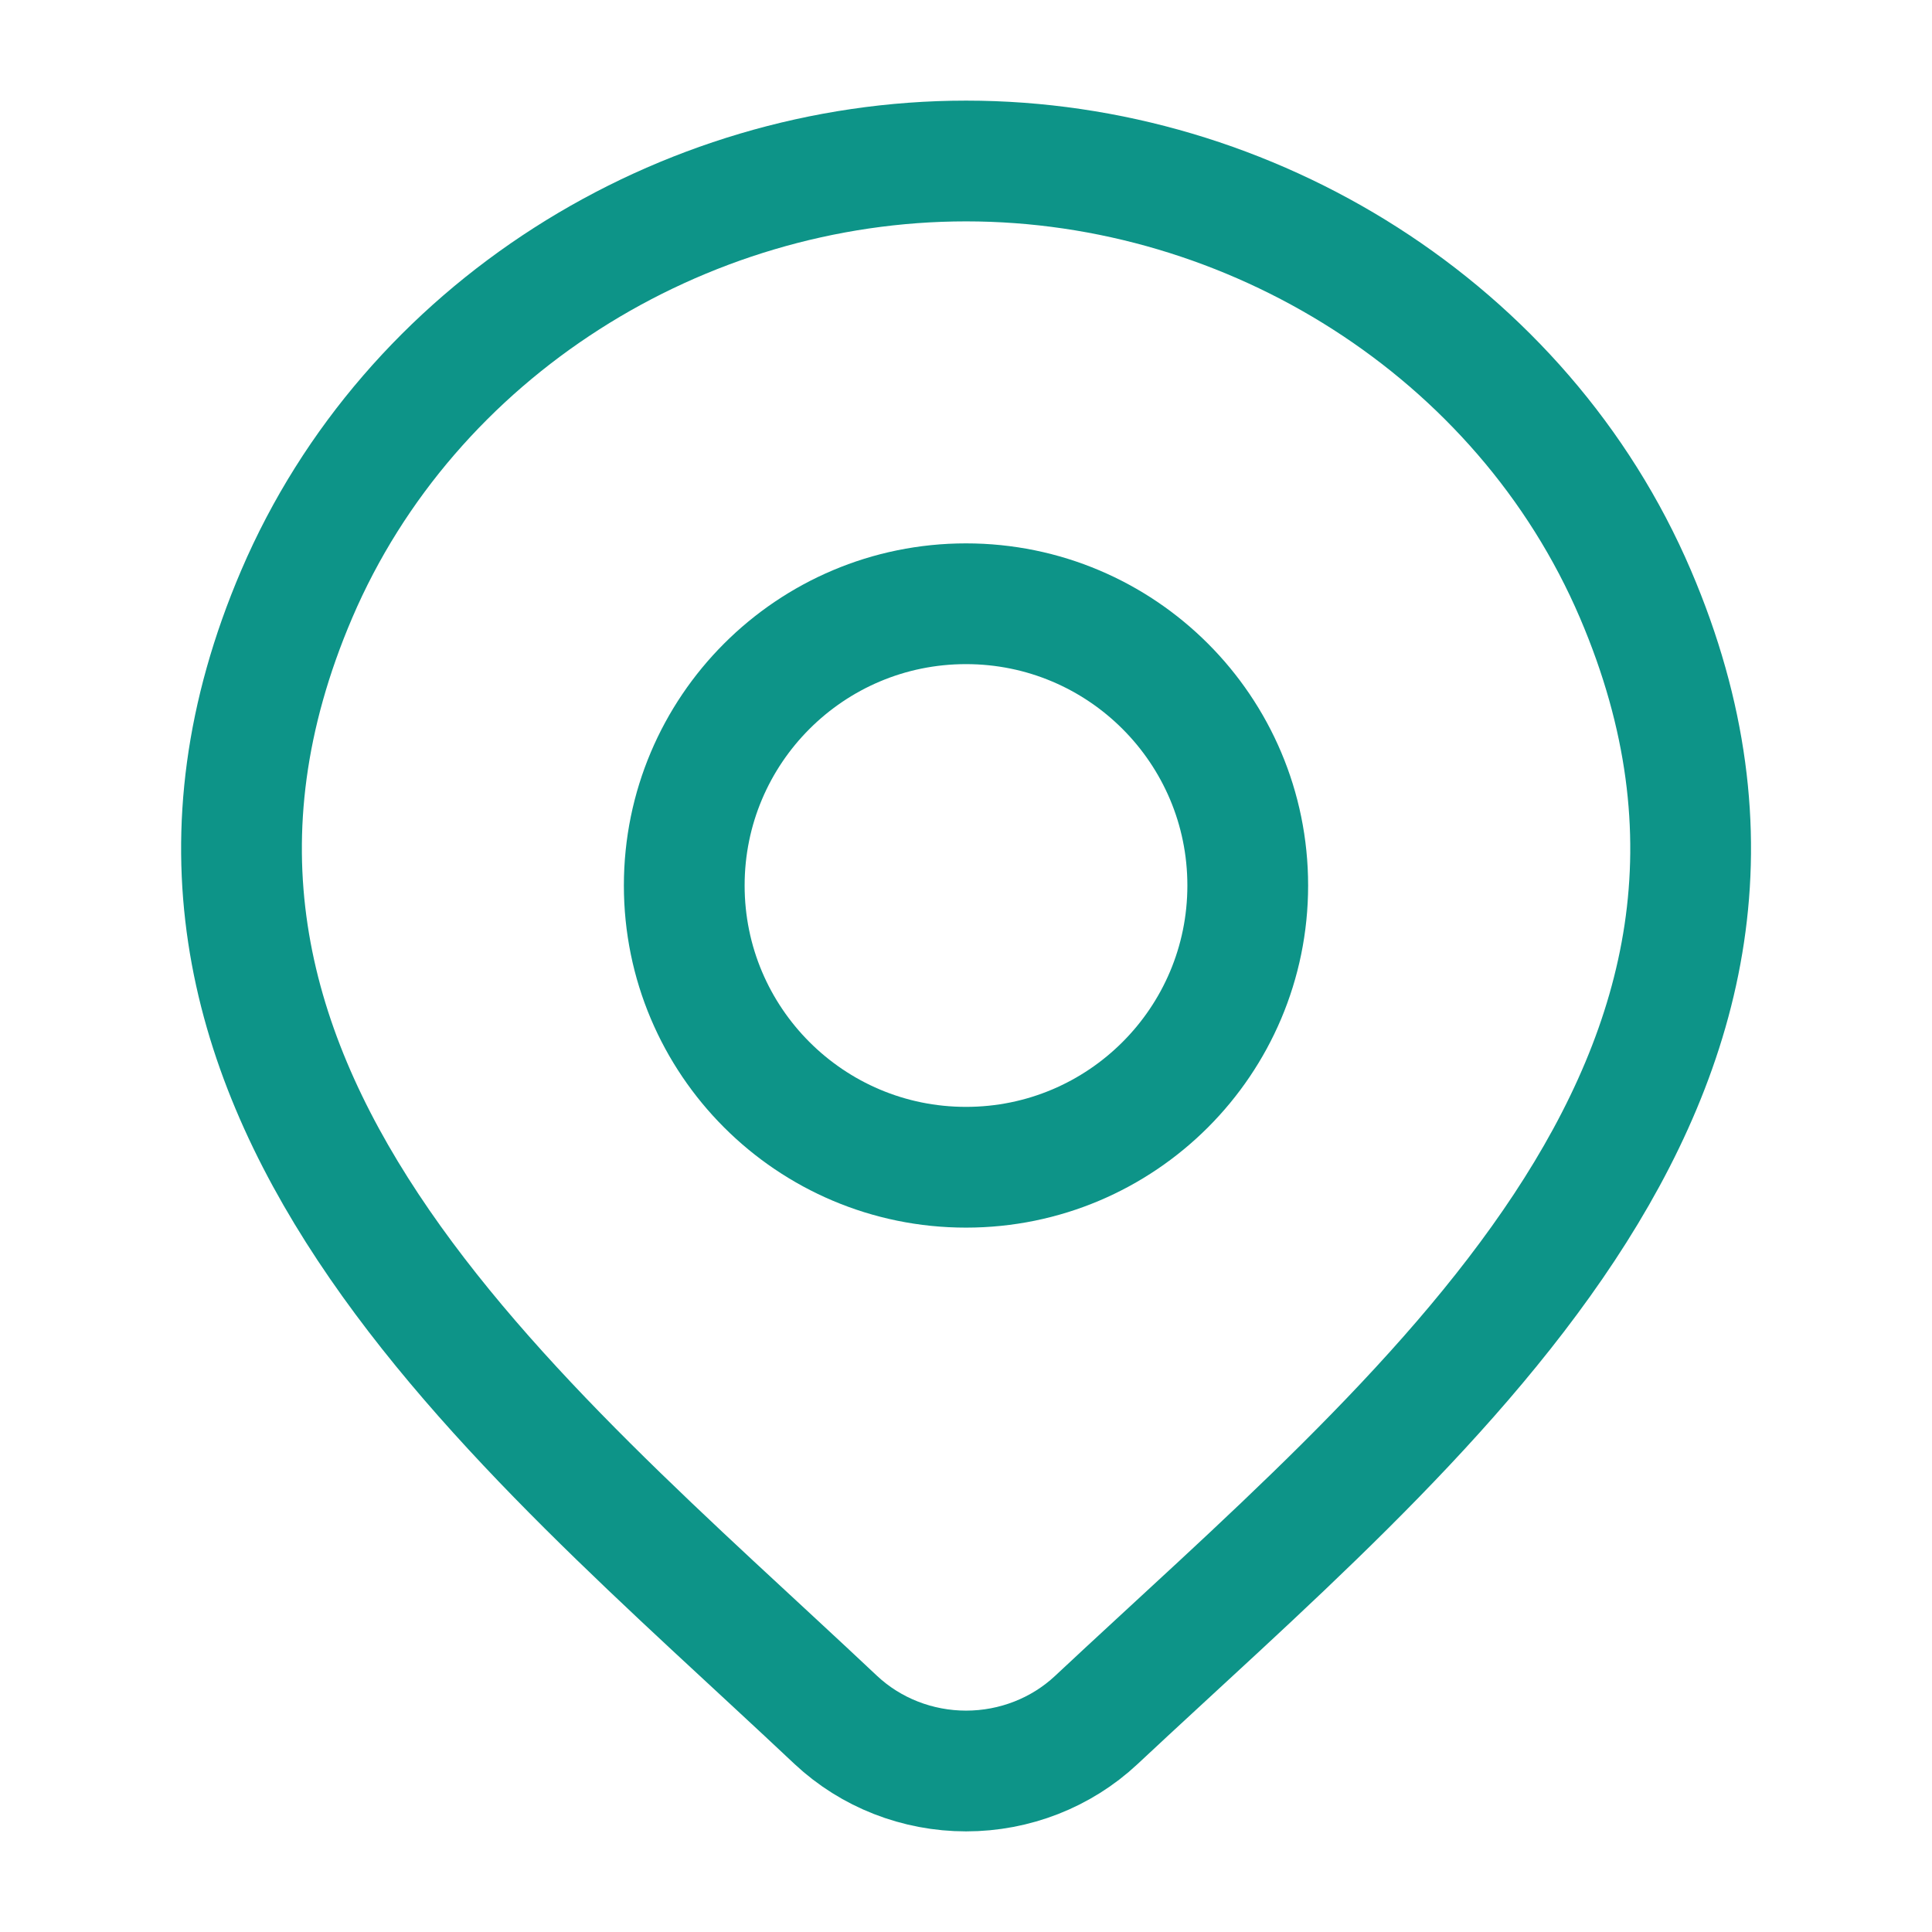
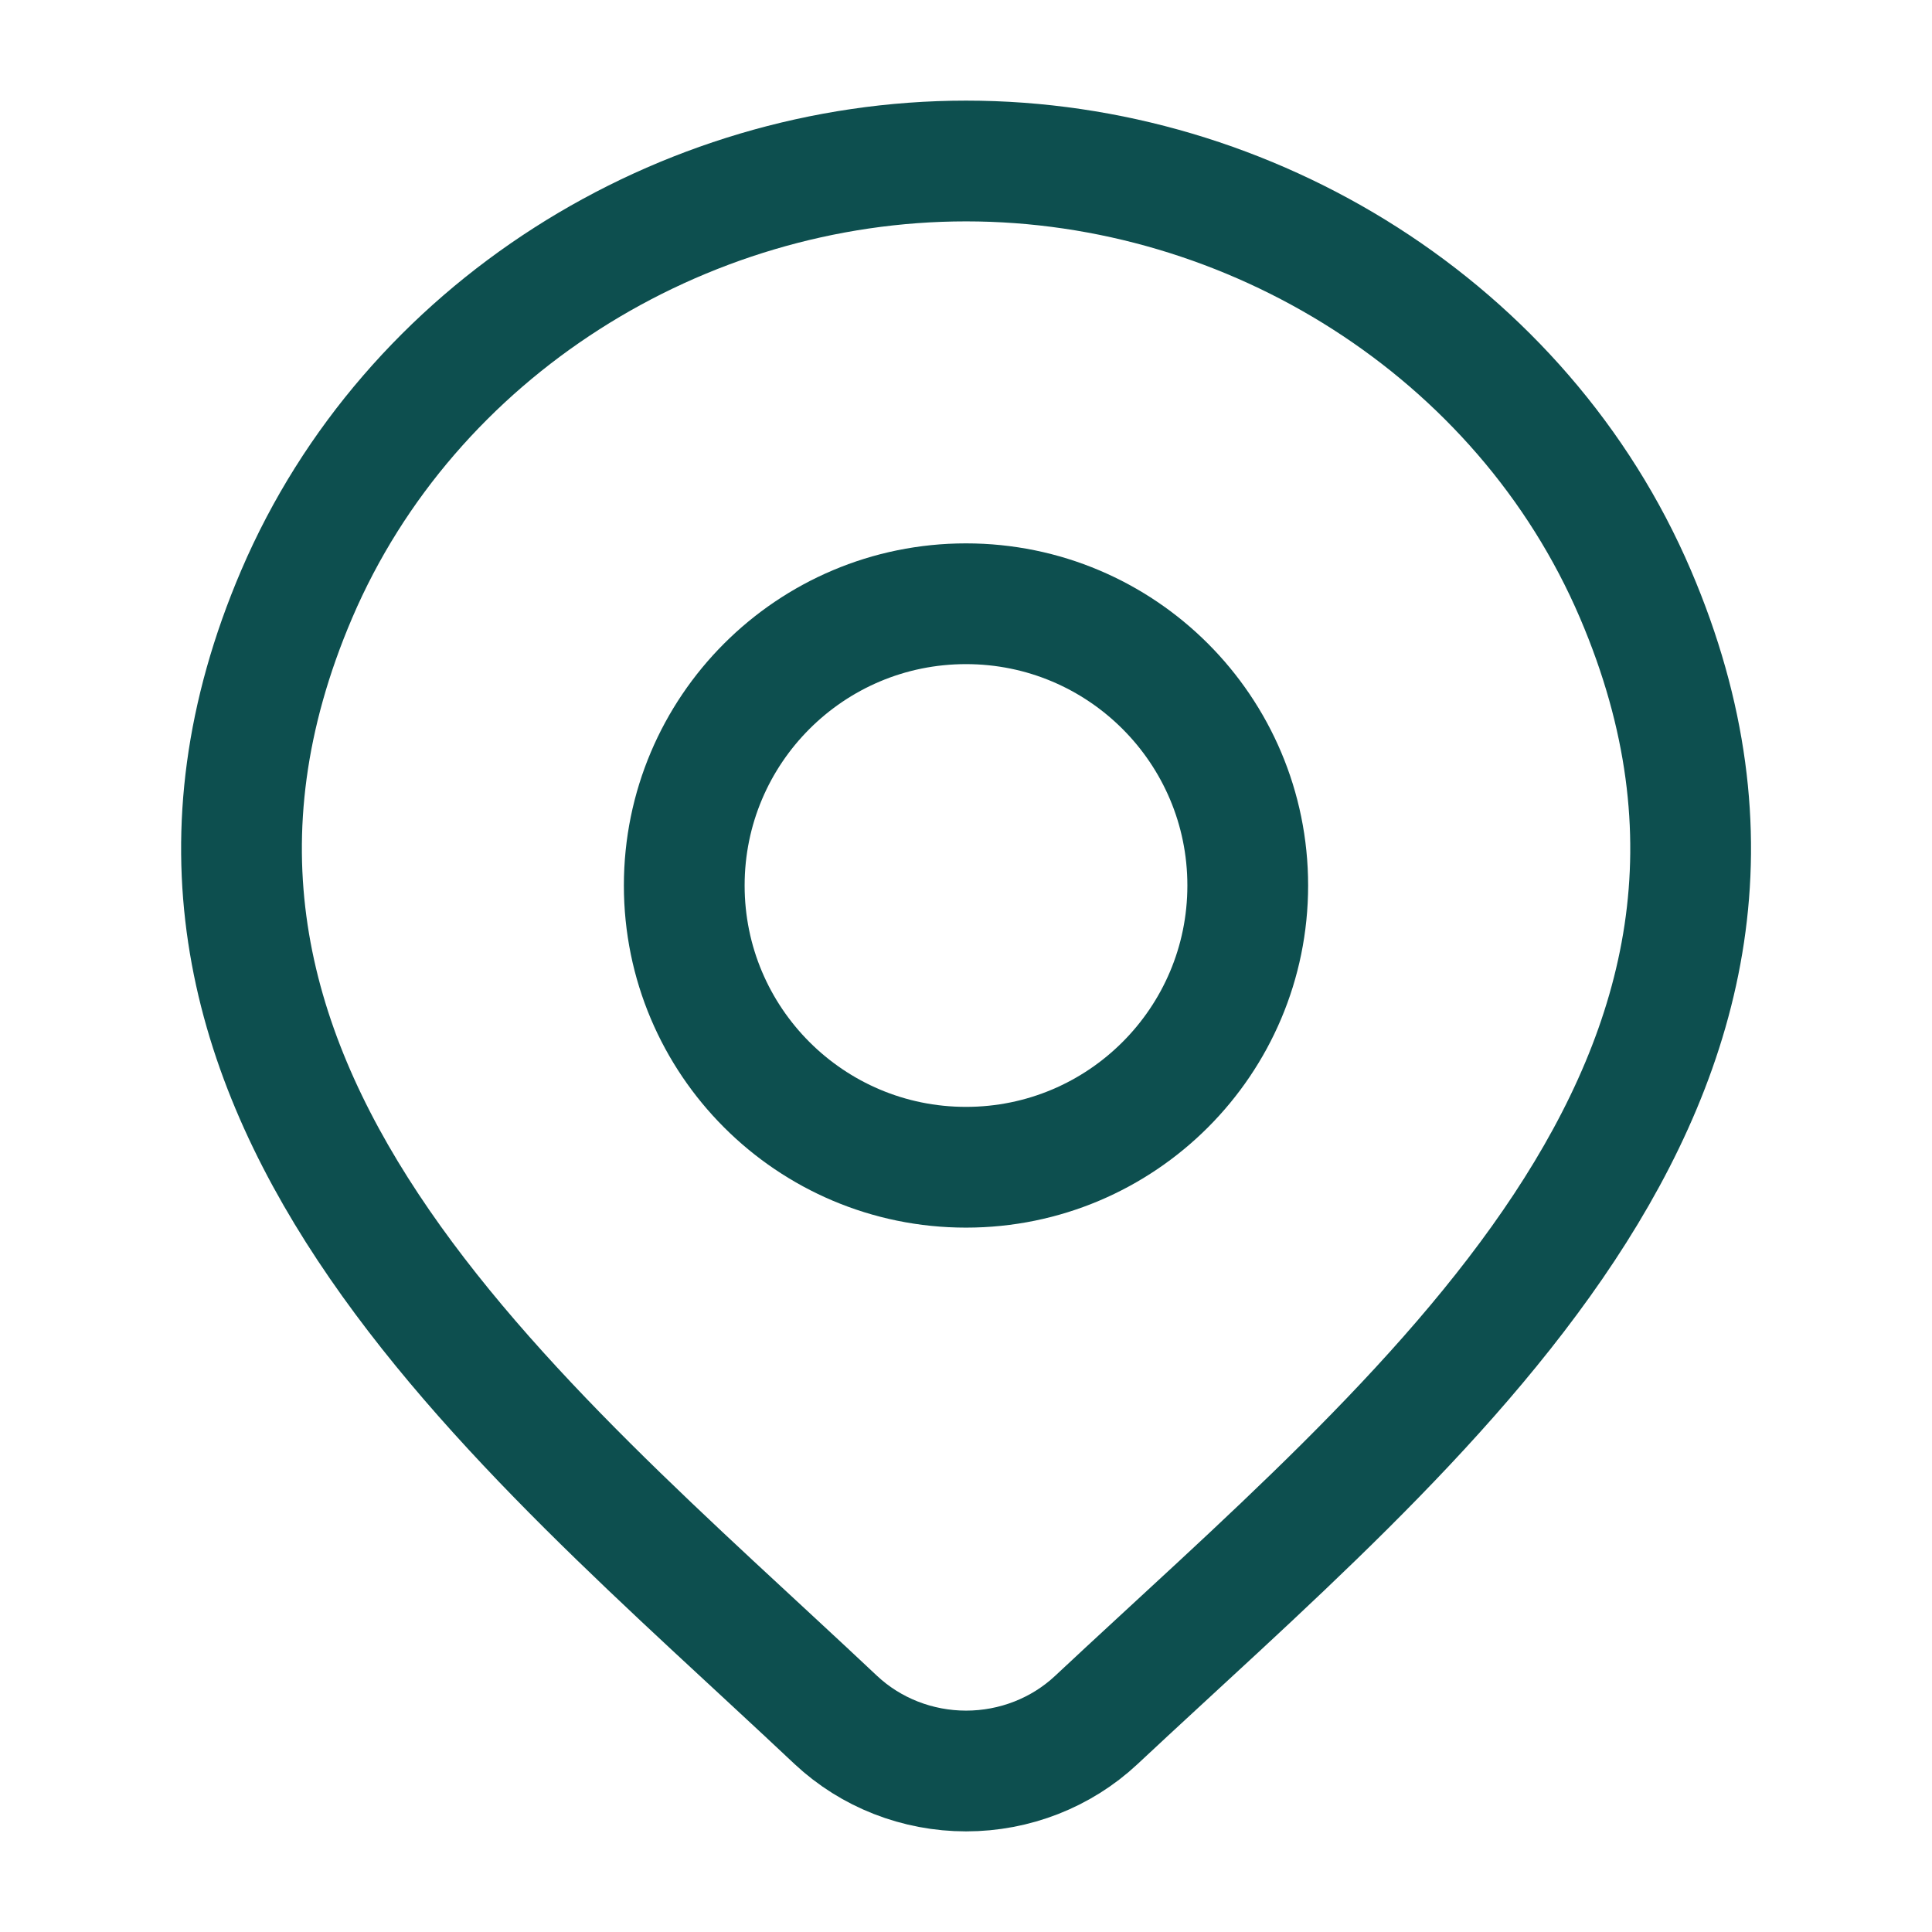
<svg xmlns="http://www.w3.org/2000/svg" width="24" height="24" viewBox="0 0 24 24" fill="none">
-   <path d="M13.618 21.367C13.184 21.773 12.604 22 12.001 22C11.398 22 10.818 21.773 10.384 21.367C6.413 17.626 1.091 13.447 3.686 7.38C5.09 4.099 8.458 2 12.001 2C15.544 2 18.913 4.099 20.316 7.38C22.908 13.439 17.599 17.639 13.618 21.367Z" stroke="#0d9488" stroke-width="1.5" />
-   <path d="M15.5 11C15.5 12.933 13.933 14.5 12 14.5C10.067 14.5 8.5 12.933 8.5 11C8.5 9.067 10.067 7.5 12 7.5C13.933 7.5 15.5 9.067 15.5 11Z" stroke="#0d9488" stroke-width="1.5" />
+   <path d="M13.618 21.367C13.184 21.773 12.604 22 12.001 22C11.398 22 10.818 21.773 10.384 21.367C6.413 17.626 1.091 13.447 3.686 7.38C5.09 4.099 8.458 2 12.001 2C15.544 2 18.913 4.099 20.316 7.38C22.908 13.439 17.599 17.639 13.618 21.367Z" stroke="#0d4f4f" stroke-width="1.5" />
+   <path d="M15.5 11C15.5 12.933 13.933 14.5 12 14.5C10.067 14.5 8.5 12.933 8.5 11C8.5 9.067 10.067 7.5 12 7.5C13.933 7.5 15.5 9.067 15.5 11Z" stroke="#0d4f4f" stroke-width="1.5" />
</svg>
